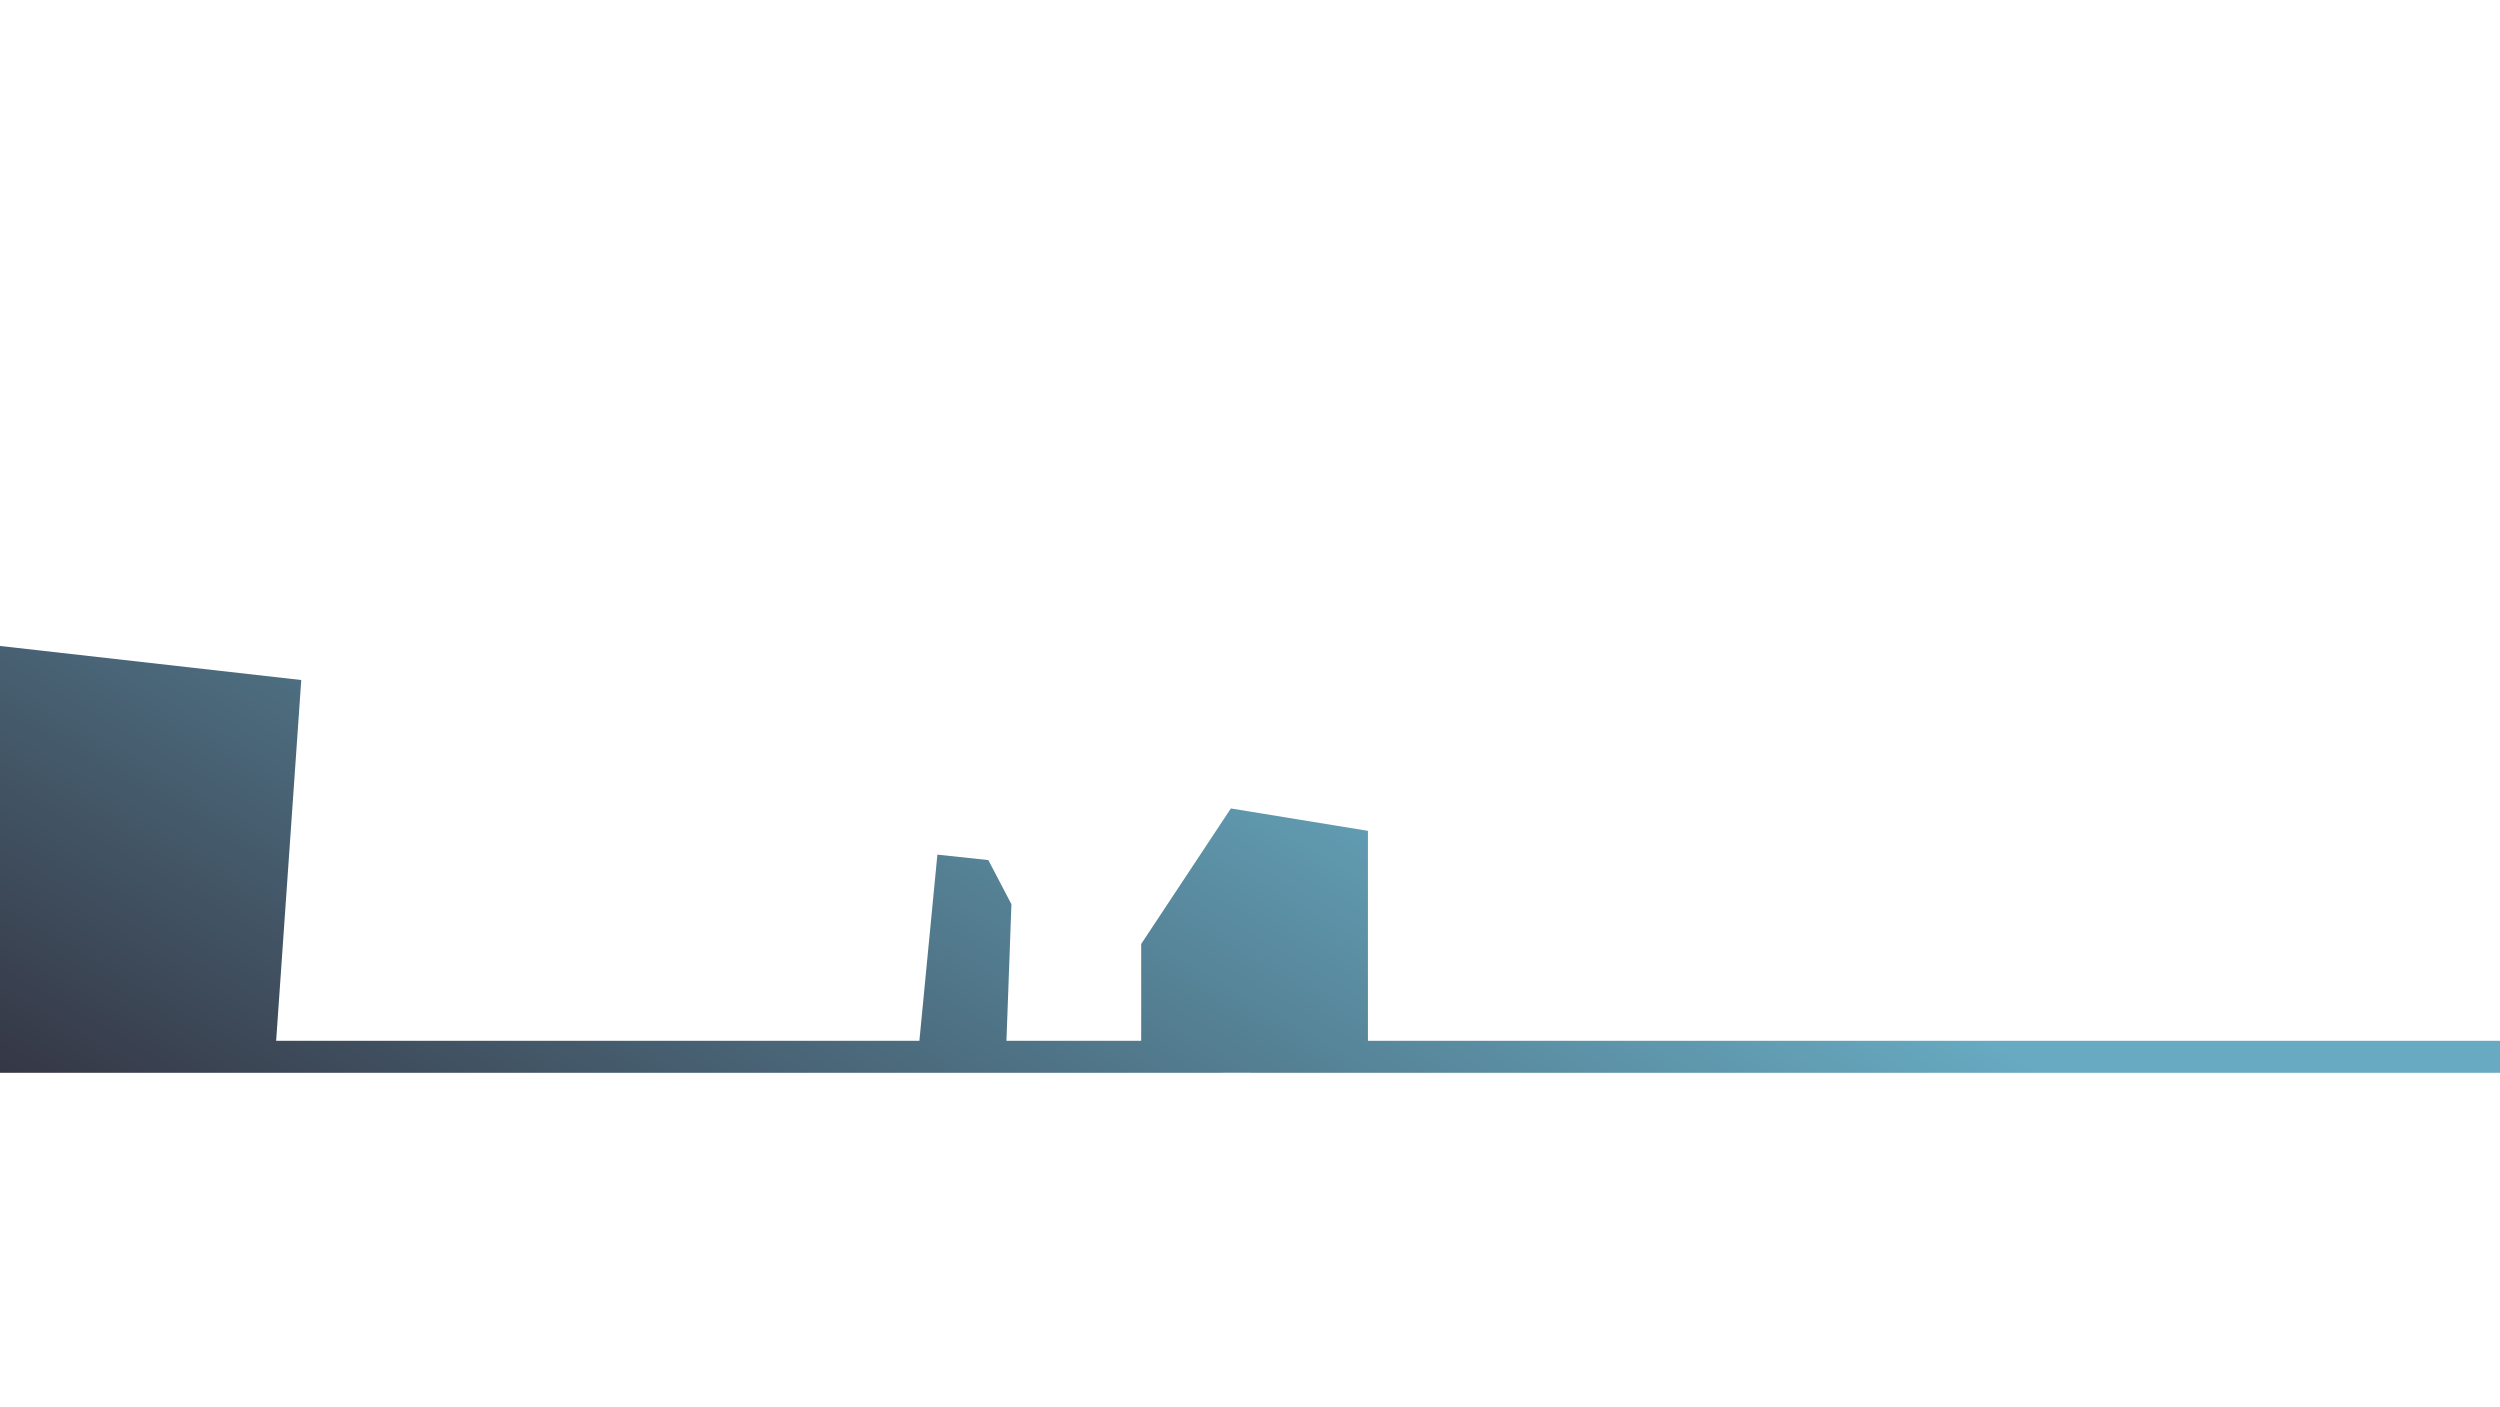
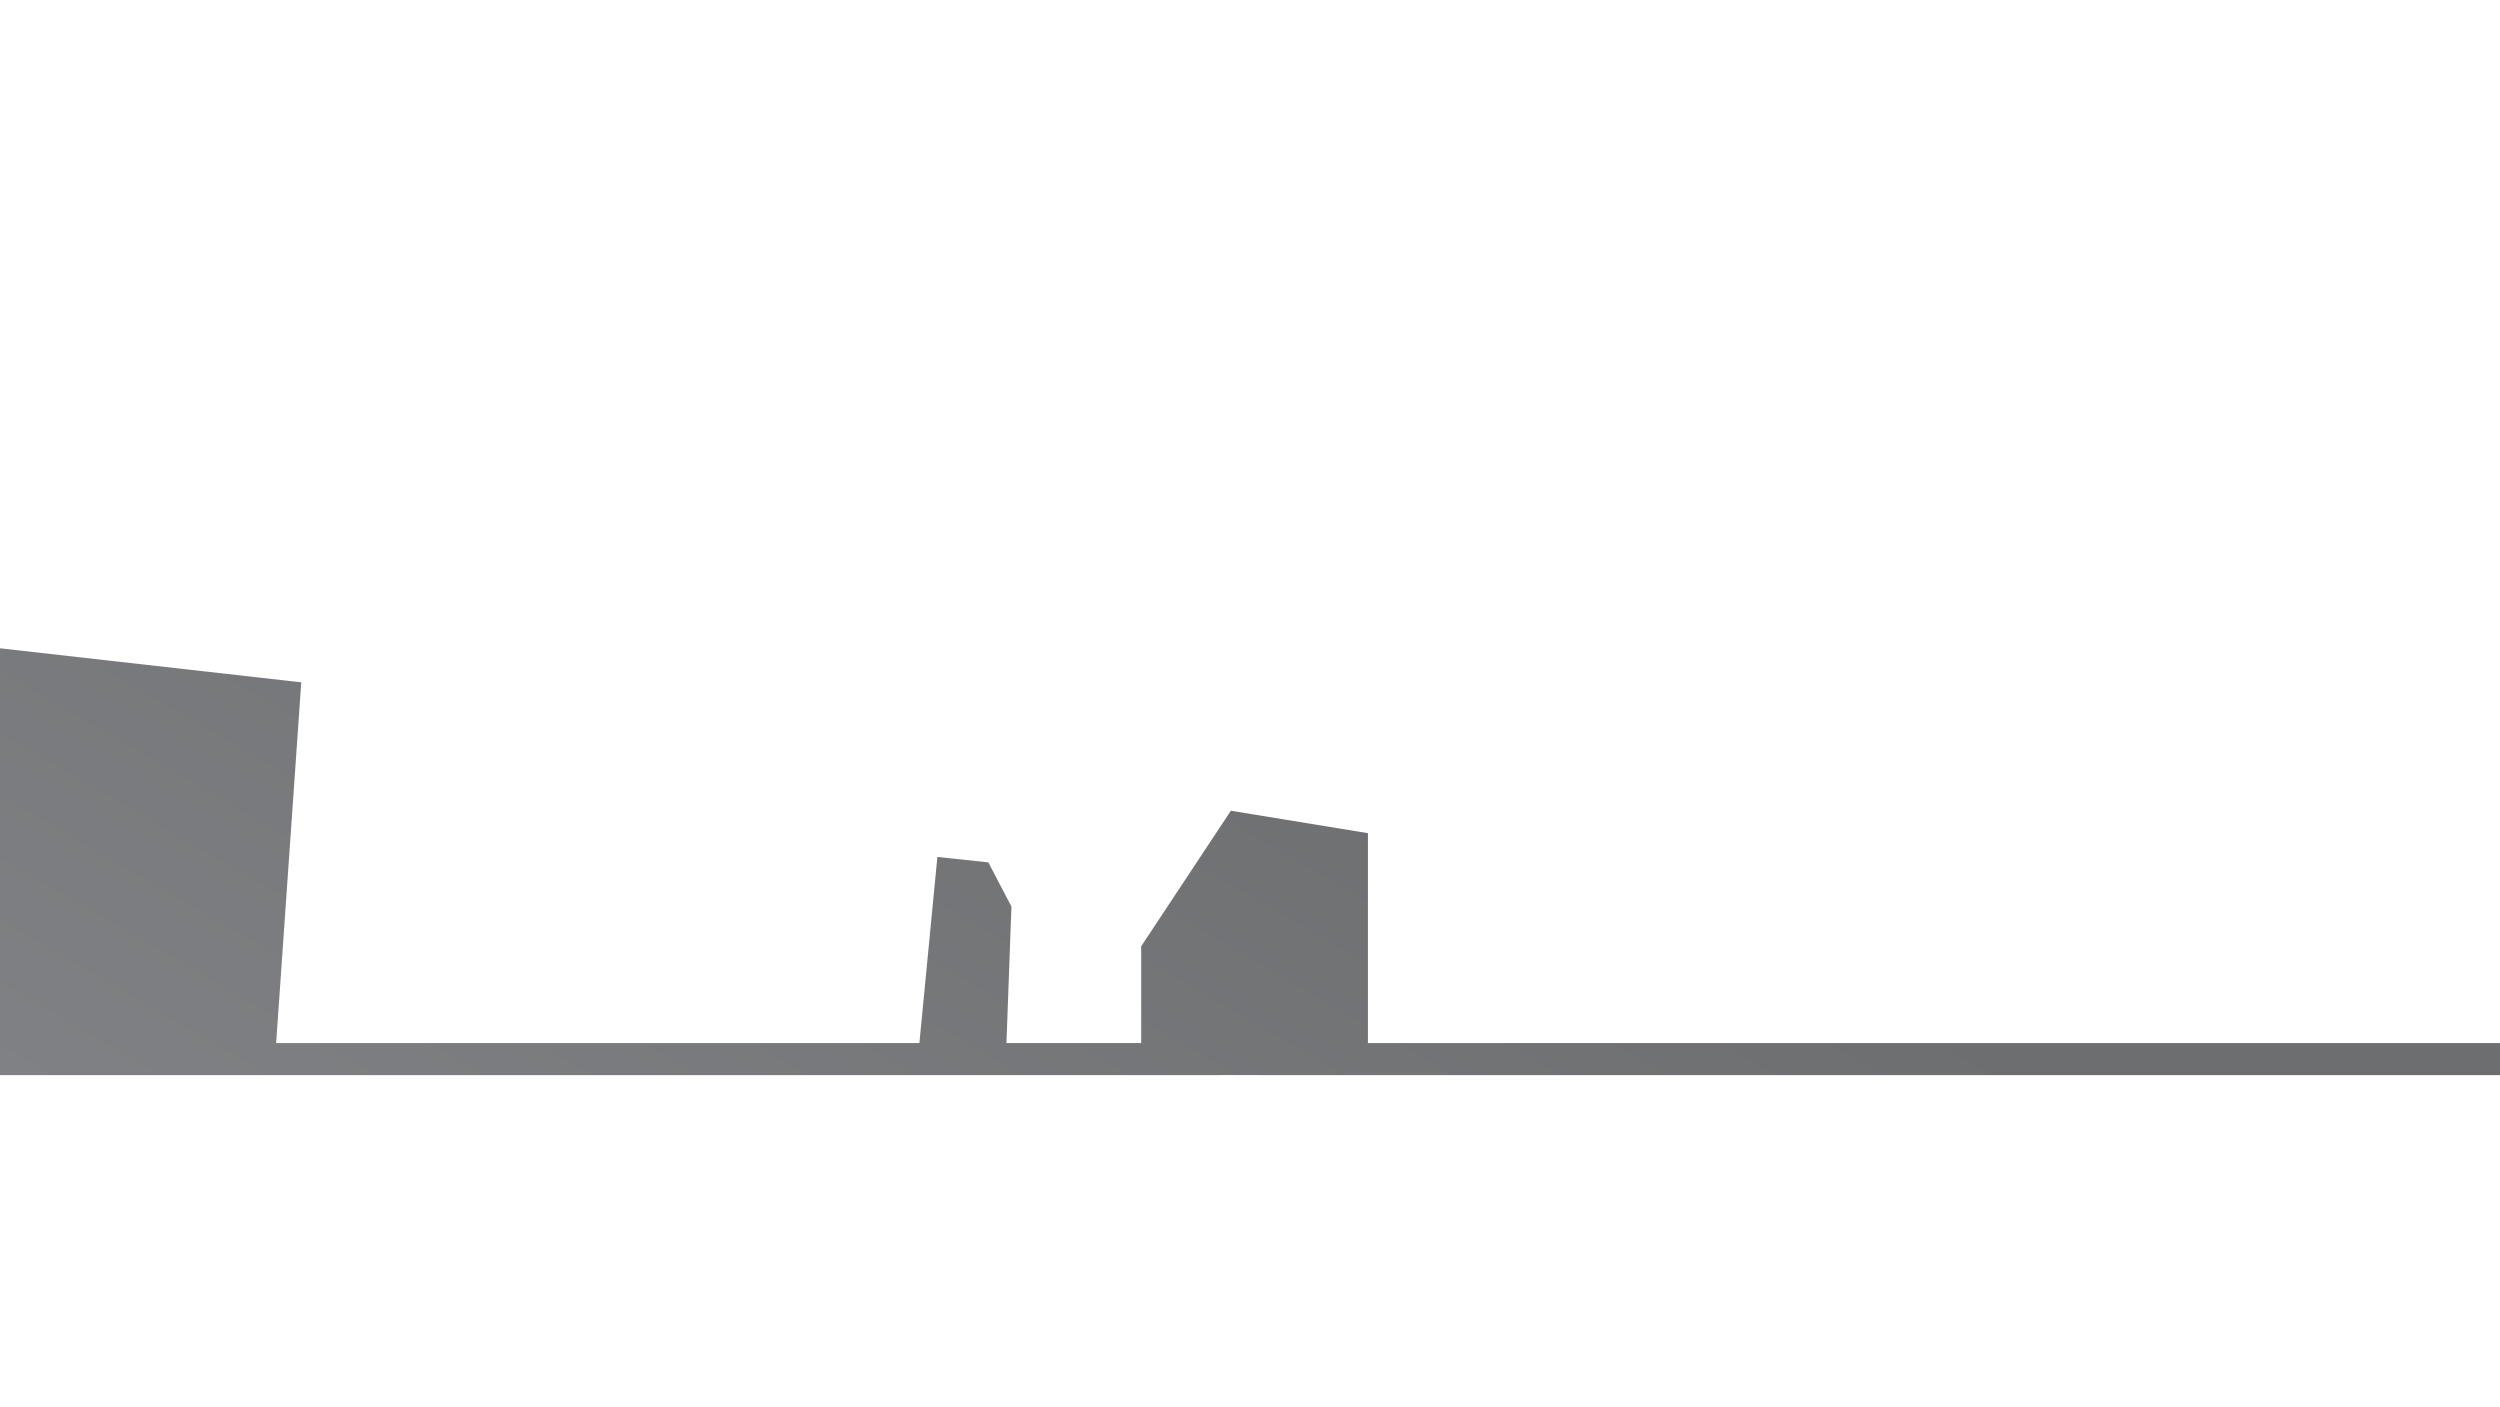
<svg xmlns="http://www.w3.org/2000/svg" viewBox="0 0 1920 1080">
  <defs>
-     <linearGradient id="linear-gradient" x1="1139.68" y1="348.8" x2="649.03" y2="1198.63" gradientUnits="userSpaceOnUse">
-       <stop offset="0.2" stop-color="#67aac1" />
-       <stop offset="1" stop-color="#353745" />
+     <linearGradient id="linear-gradient" x1="1139.68" y1="350.58" x2="649.03" y2="1200.4" gradientUnits="userSpaceOnUse">
+       <stop offset="0.2" stop-color="#6d6e70" />
+       <stop offset="1" stop-color="#808184" />
    </linearGradient>
  </defs>
  <g id="hero">
-     <polygon id="bg2" points="1920 799.32 1050.57 799.32 1050.57 638.1 945.3 620.89 876.43 724.97 876.43 799.32 772.95 799.32 776.78 694.45 759.04 660.54 719.91 656.36 706.09 799.32 212.08 799.32 231.37 522.25 0 496.11 0 518.63 0 779.5 0 817.32 0 823.91 935.2 823.91 945.55 823.84 969.31 823.91 1920 823.91 1920 799.32" fill="url(#linear-gradient)" />
+     <polygon id="bg2" points="1920 801.1 1050.57 801.1 1050.57 639.88 945.3 622.66 876.43 726.75 876.43 801.1 772.95 801.1 776.78 696.23 759.04 662.32 719.91 658.14 706.09 801.1 212.08 801.1 231.37 524.03 0 497.89 0 520.4 0 781.27 0 819.1 0 825.68 935.2 825.68 945.55 825.62 969.31 825.68 1920 825.68 1920 801.1" fill="url(#linear-gradient)" />
  </g>
</svg>
